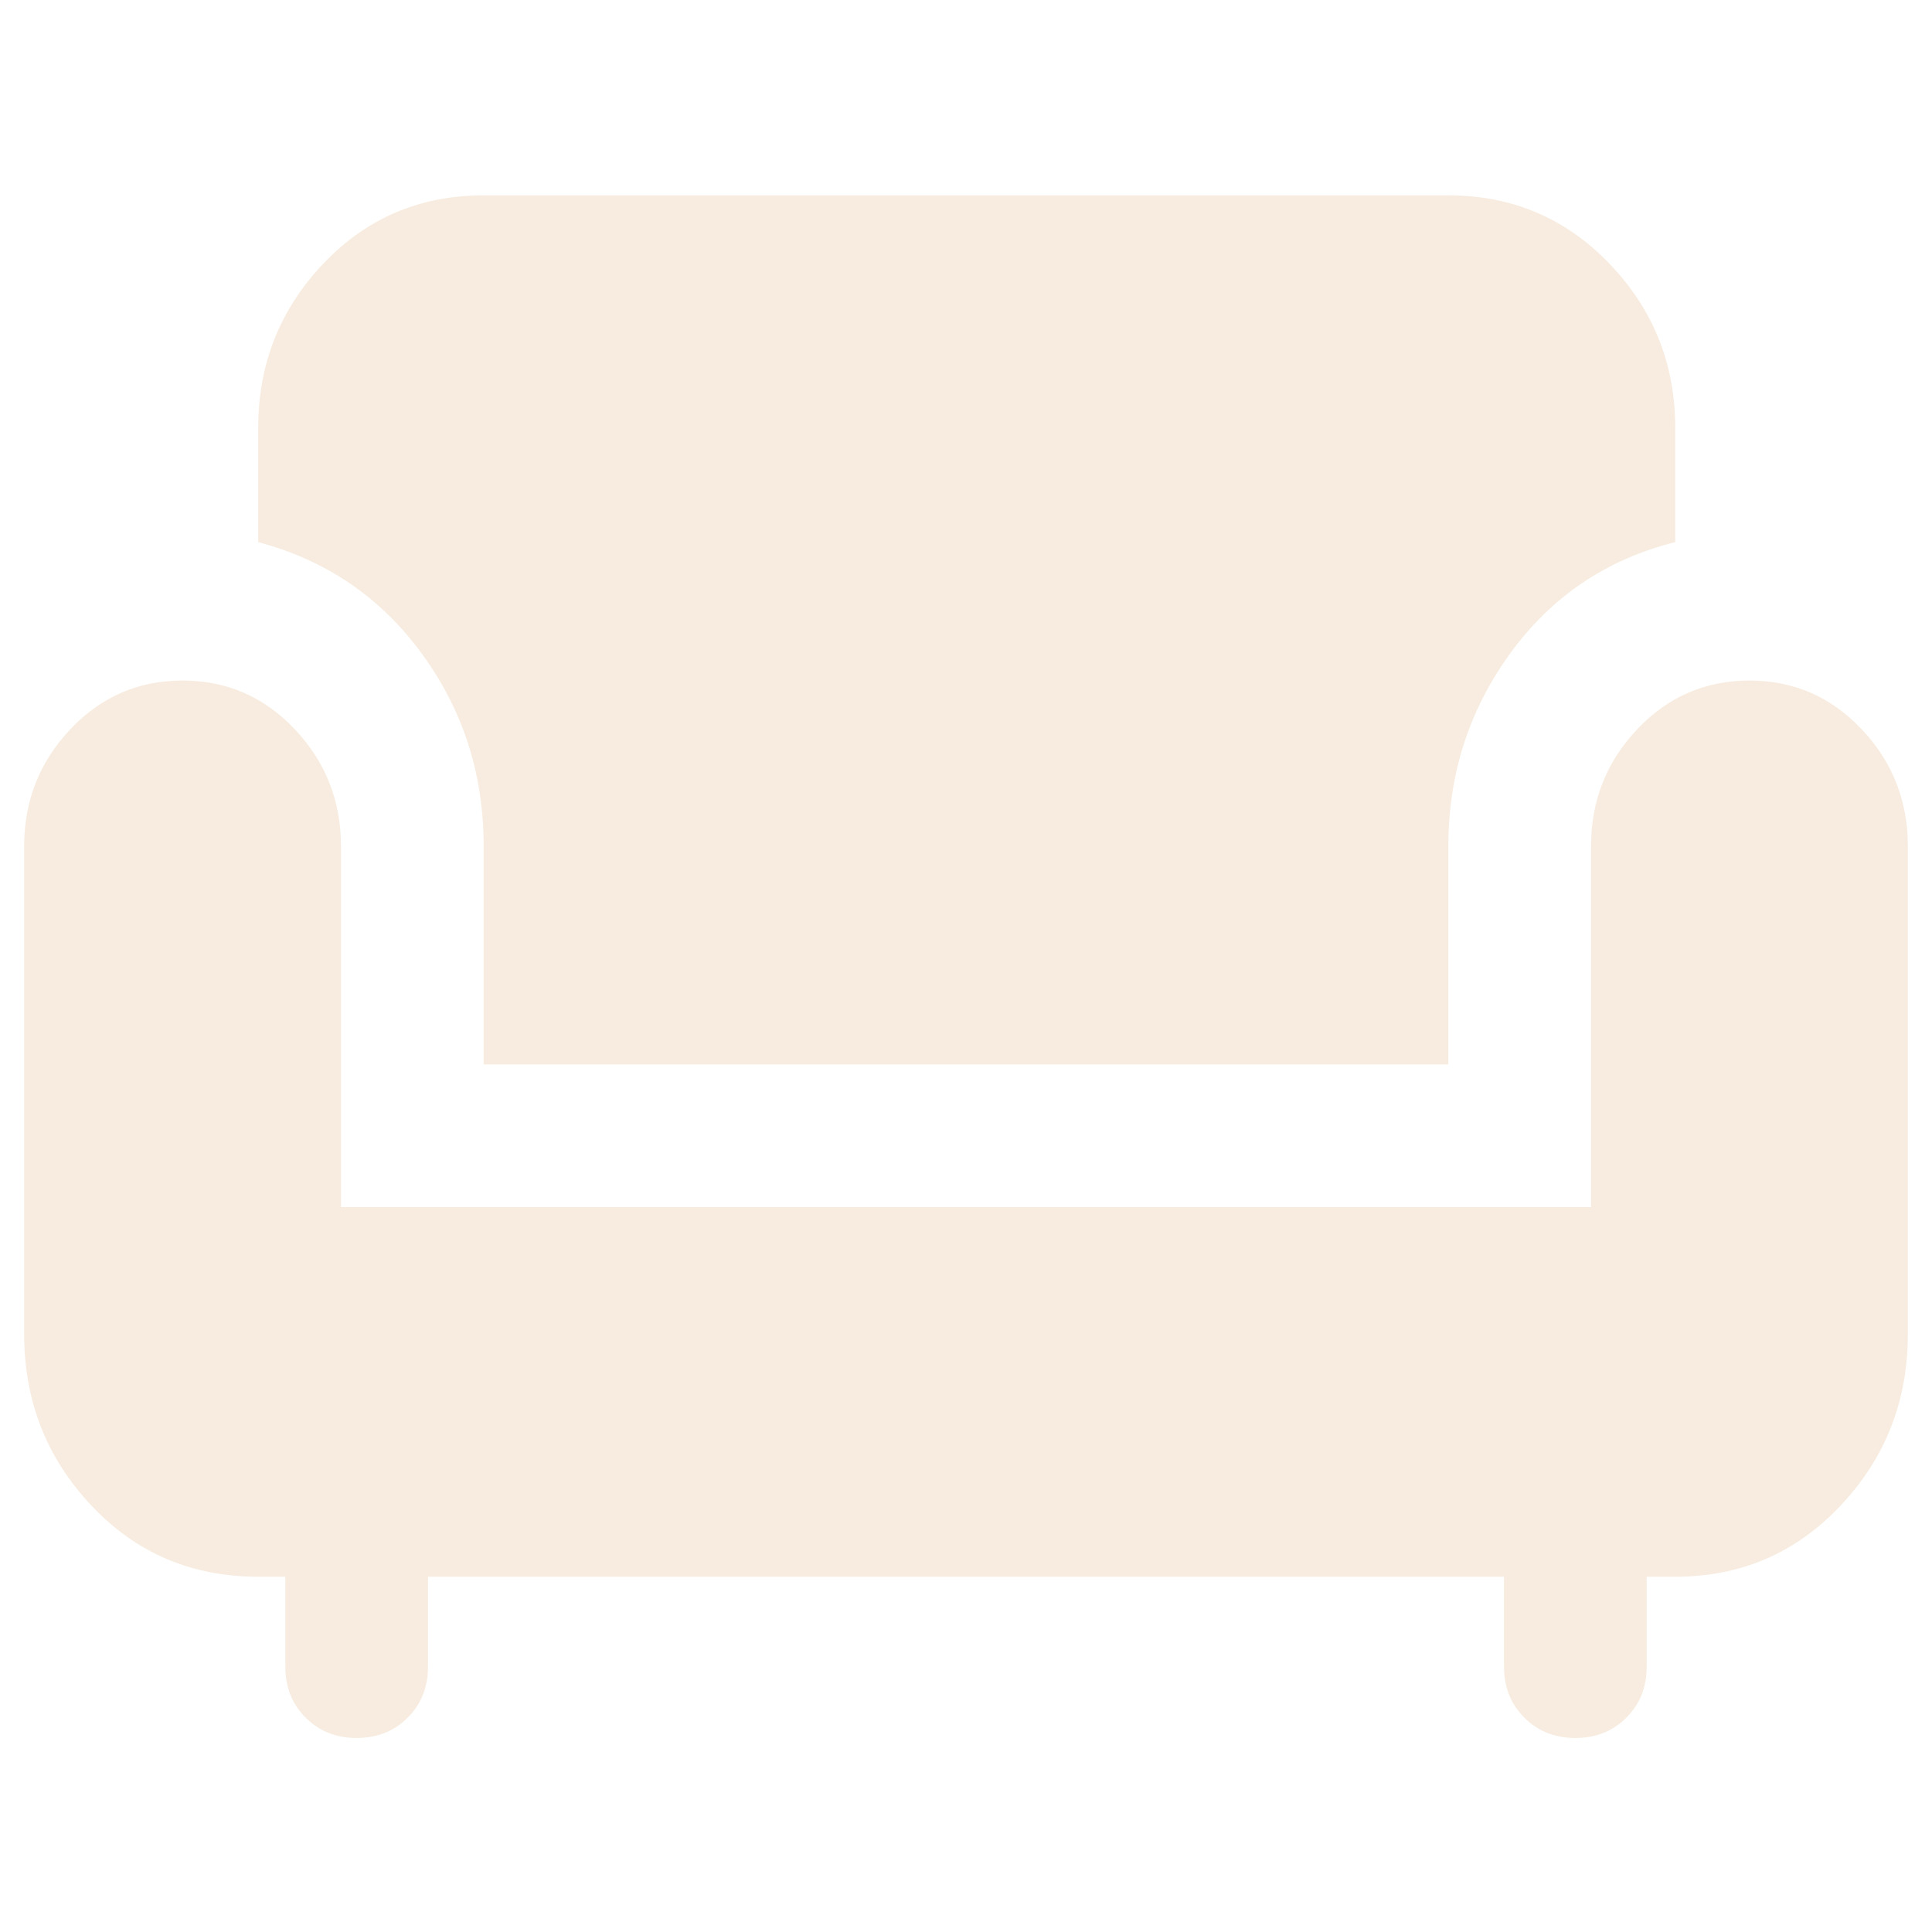
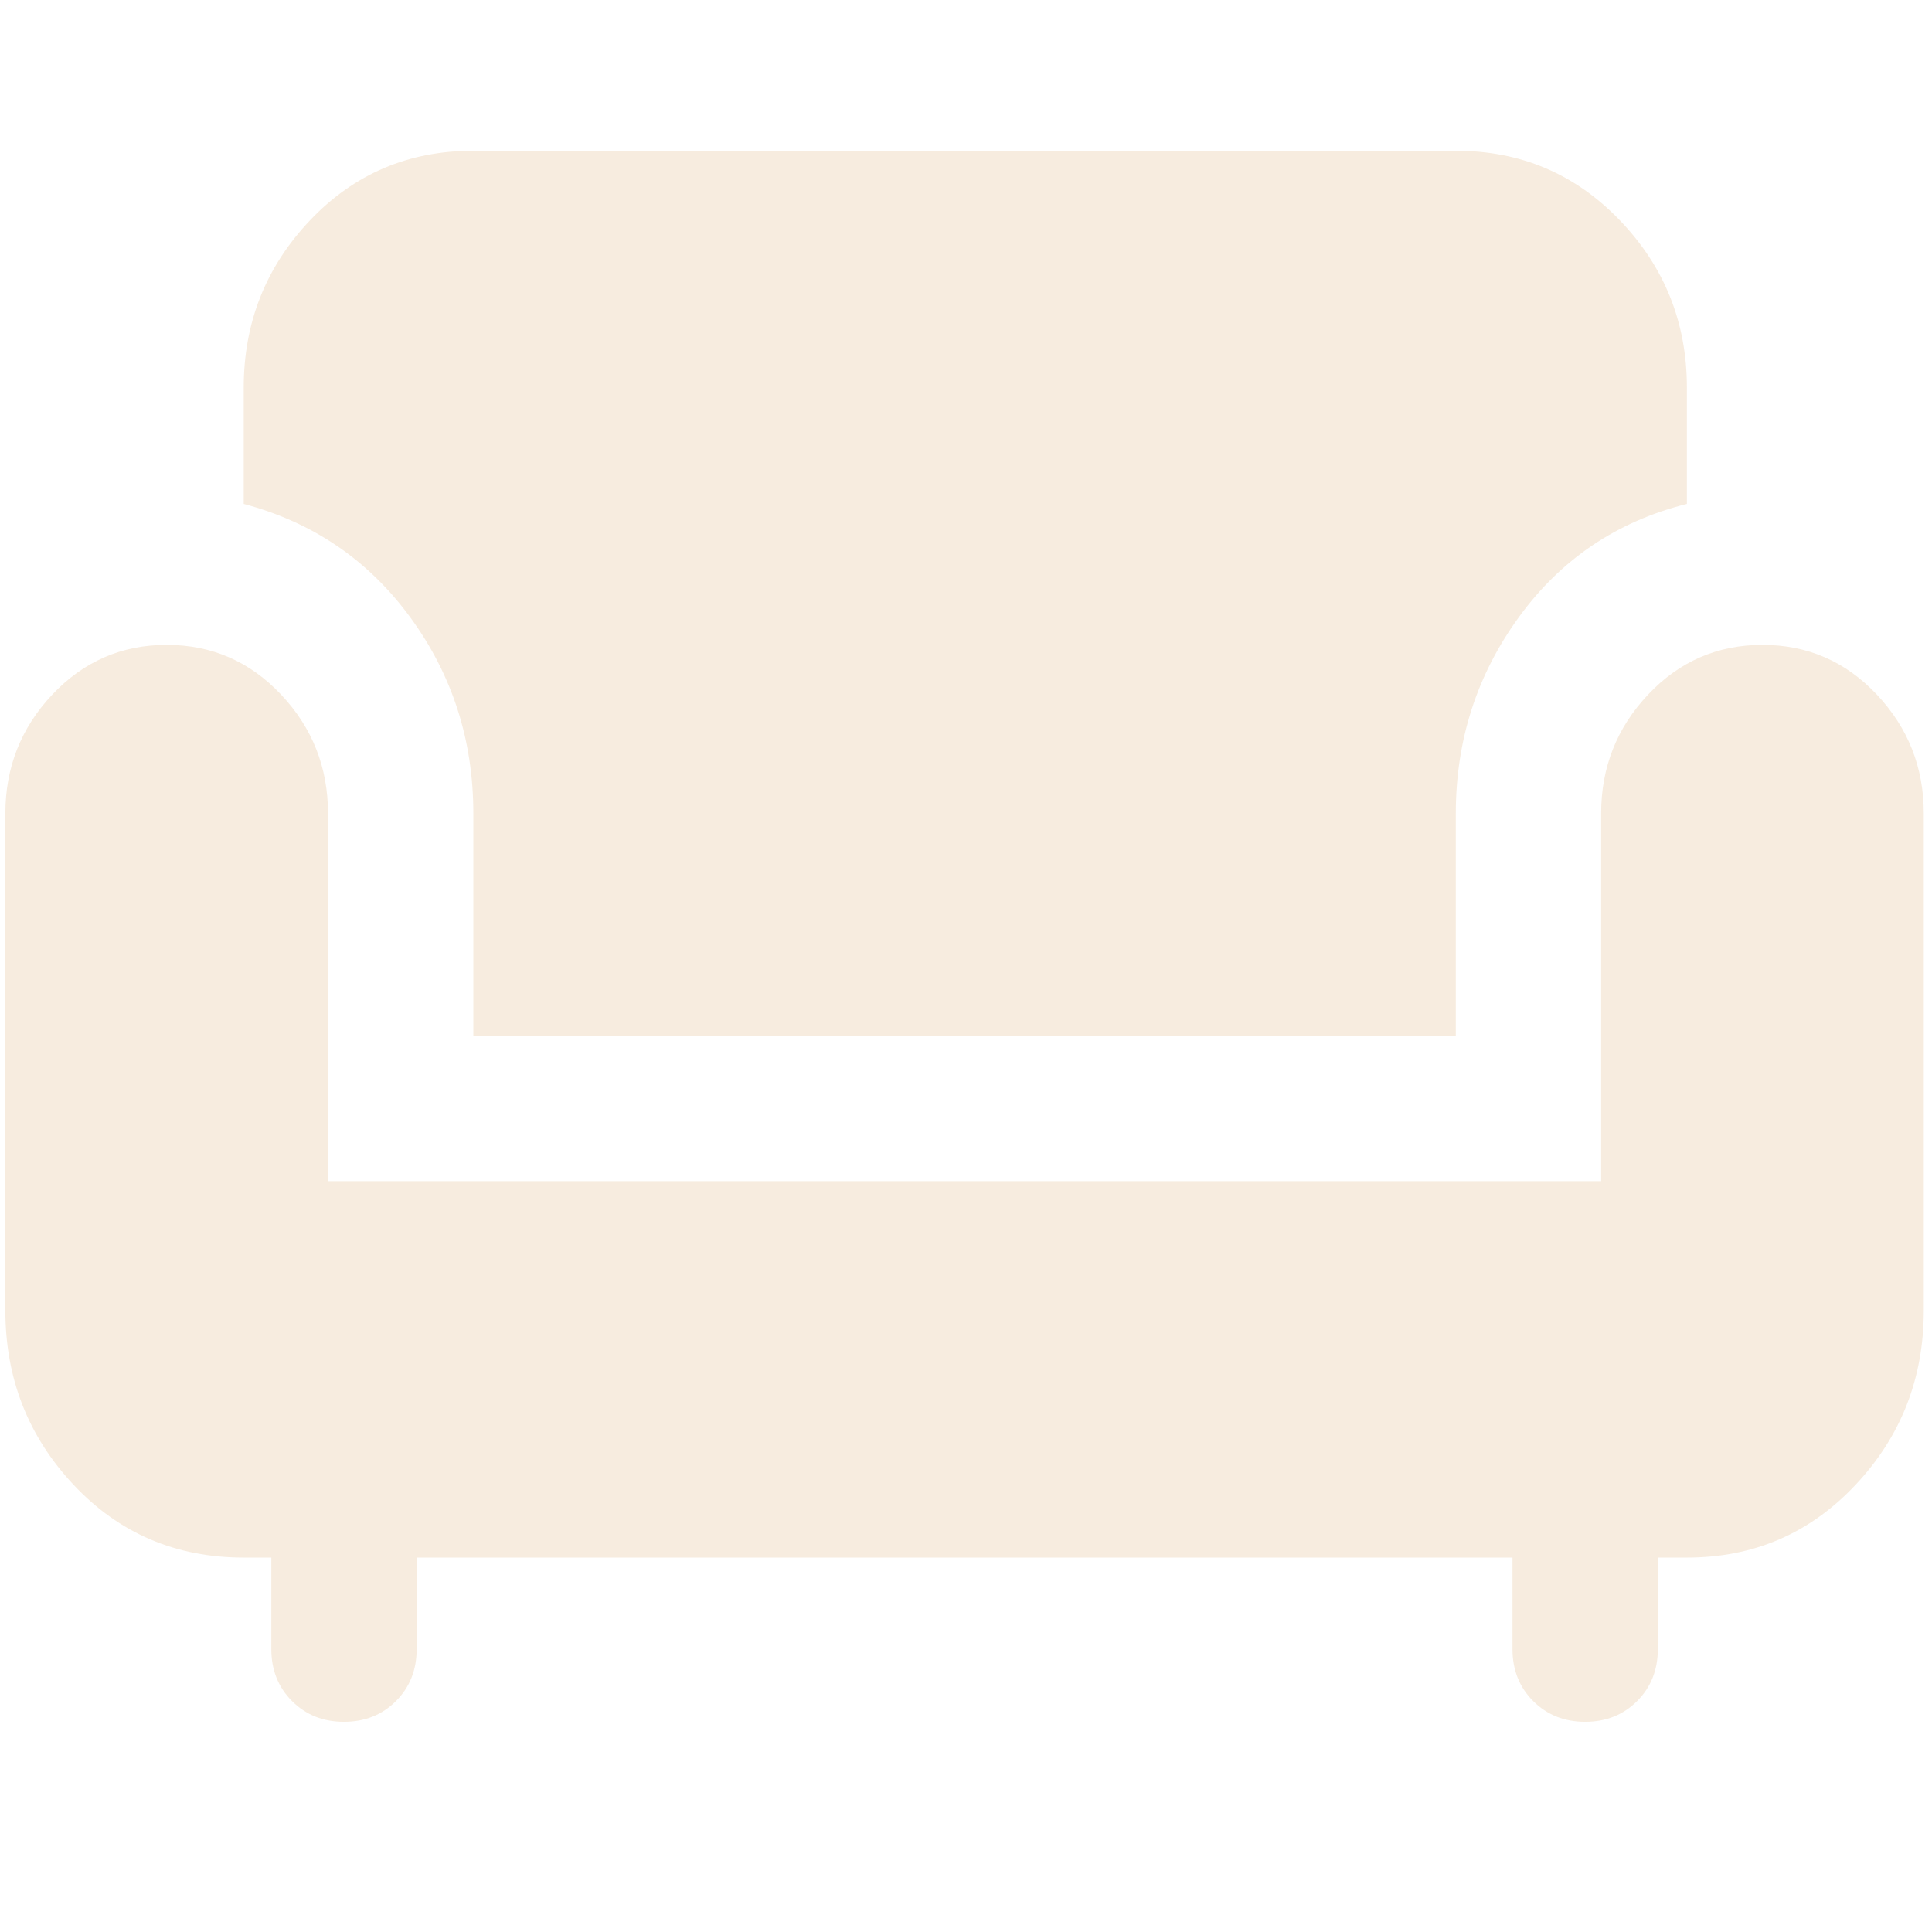
- <svg xmlns="http://www.w3.org/2000/svg" height="40" viewBox="0 -960 960 960" width="40" version="1.1" id="svg4">
+ <svg xmlns="http://www.w3.org/2000/svg" height="180" viewBox="0 -960 4320 4320" width="180" version="1.1" id="svg4">
  <defs id="defs8" />
-   <path d="m 177.22,-96.405 q -15.245,0 -25.349,-10.104 -10.104,-10.104 -10.104,-25.349 v -44.673 h -13.473 q -49.636,0 -82.963,-35.454 -33.327,-35.454 -33.327,-85.09 v -242.507 q 0,-33.682 22.868,-57.968 22.868,-24.287 55.841,-24.287 32.973,0 55.841,24.287 22.868,24.286 22.868,57.968 v 179.398 h 621.159 v -179.398 q 0,-33.682 22.868,-57.968 22.868,-24.287 55.841,-24.287 32.972,0 55.841,24.287 22.868,24.286 22.868,57.968 v 242.507 q 0,49.636 -33.327,85.09 -33.327,35.454 -82.254,35.454 h -14.182 v 44.673 q 0,15.245 -10.104,25.349 -10.104,10.104 -25.349,10.104 -15.245,0 -25.349,-10.104 -10.104,-10.104 -10.104,-25.349 v -44.673 H 212.674 v 44.673 q 0,15.245 -10.104,25.349 -10.104,10.104 -25.349,10.104 z m 63.108,-334.689 v -108.49 q 0,-53.537 -30.668,-95.55 -30.668,-42.012 -81.368,-55.485 v -56.728 q 0,-47.508 32.263,-81.544 32.263,-34.036 79.772,-34.036 h 479.344 q 47.509,0 80.126,34.036 32.618,34.036 32.618,81.544 v 56.728 q -51.054,12.764 -81.899,55.131 -30.845,42.368 -30.845,95.904 v 108.49 z" id="path2" style="stroke-width:1.064;fill:#f7ecdf;fill-opacity:1" />
+   <path d="m 769.185,2890.016 q -69.867,0 -116.176,-46.309 -46.308,-46.308 -46.308,-116.176 v -204.737 h -61.746 q -227.482,0 -380.217,-162.484 -152.735,-162.484 -152.735,-389.966 V 858.943 q 0,-154.363 104.803,-265.664 104.803,-111.306 255.915,-111.306 151.112,0 255.915,111.306 104.803,111.301 104.803,265.664 V 1681.117 H 3580.191 V 858.943 q 0,-154.363 104.803,-265.664 104.803,-111.306 255.915,-111.306 151.112,0 255.915,111.306 104.803,111.301 104.803,265.664 V 1970.345 q 0,227.482 -152.735,389.966 -152.735,162.484 -376.965,162.484 h -64.998 v 204.737 q 0,69.867 -46.308,116.176 -46.309,46.309 -116.176,46.309 -69.867,0 -116.176,-46.309 -46.309,-46.308 -46.309,-116.176 V 2522.795 H 931.669 v 204.737 q 0,69.867 -46.308,116.176 -46.308,46.309 -116.176,46.309 z M 1058.408,1356.149 V 858.943 q 0,-245.357 -140.549,-437.902 Q 777.311,228.499 544.955,166.753 V -93.227 q 0,-217.728 147.86,-373.714 147.86,-155.986 365.593,-155.986 h 2196.814 q 217.733,0 367.216,155.986 149.489,155.986 149.489,373.714 V 166.753 Q 3537.948,225.248 3396.585,419.417 3255.222,613.586 3255.222,858.943 V 1356.149 Z" id="path2" style="fill:#f7ecdf;fill-opacity:1;stroke-width:4.875" />
</svg>
